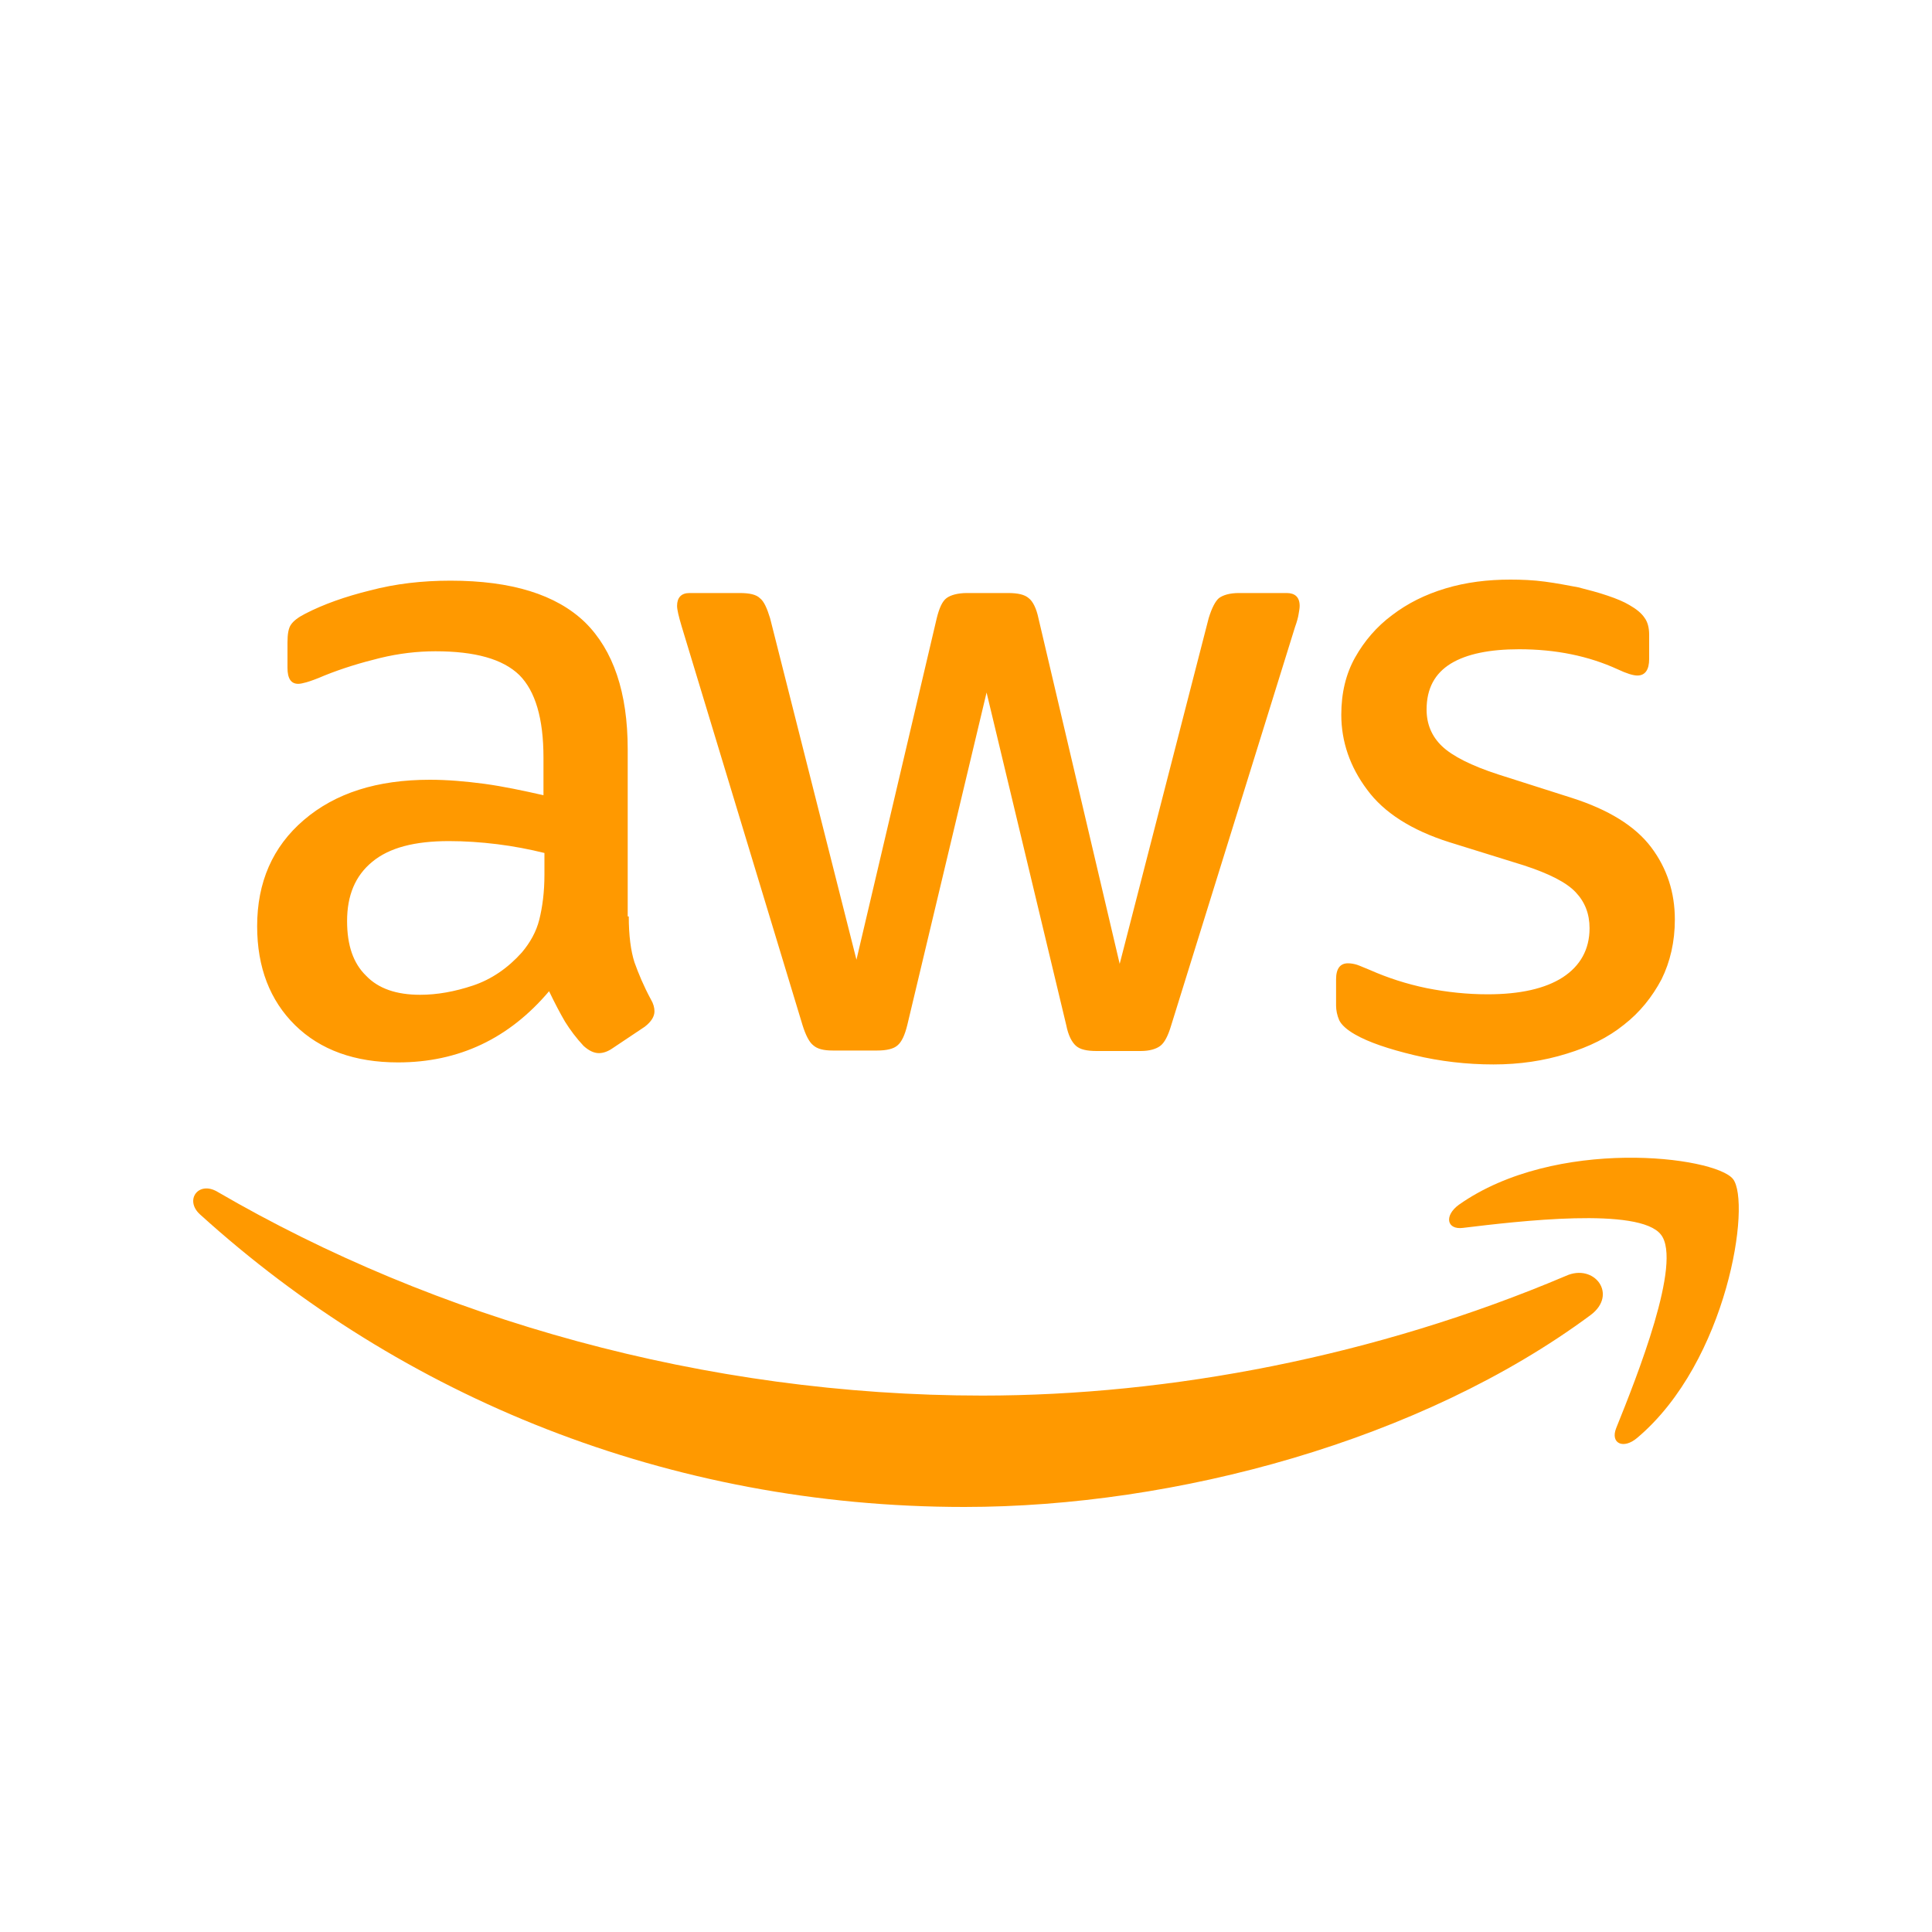
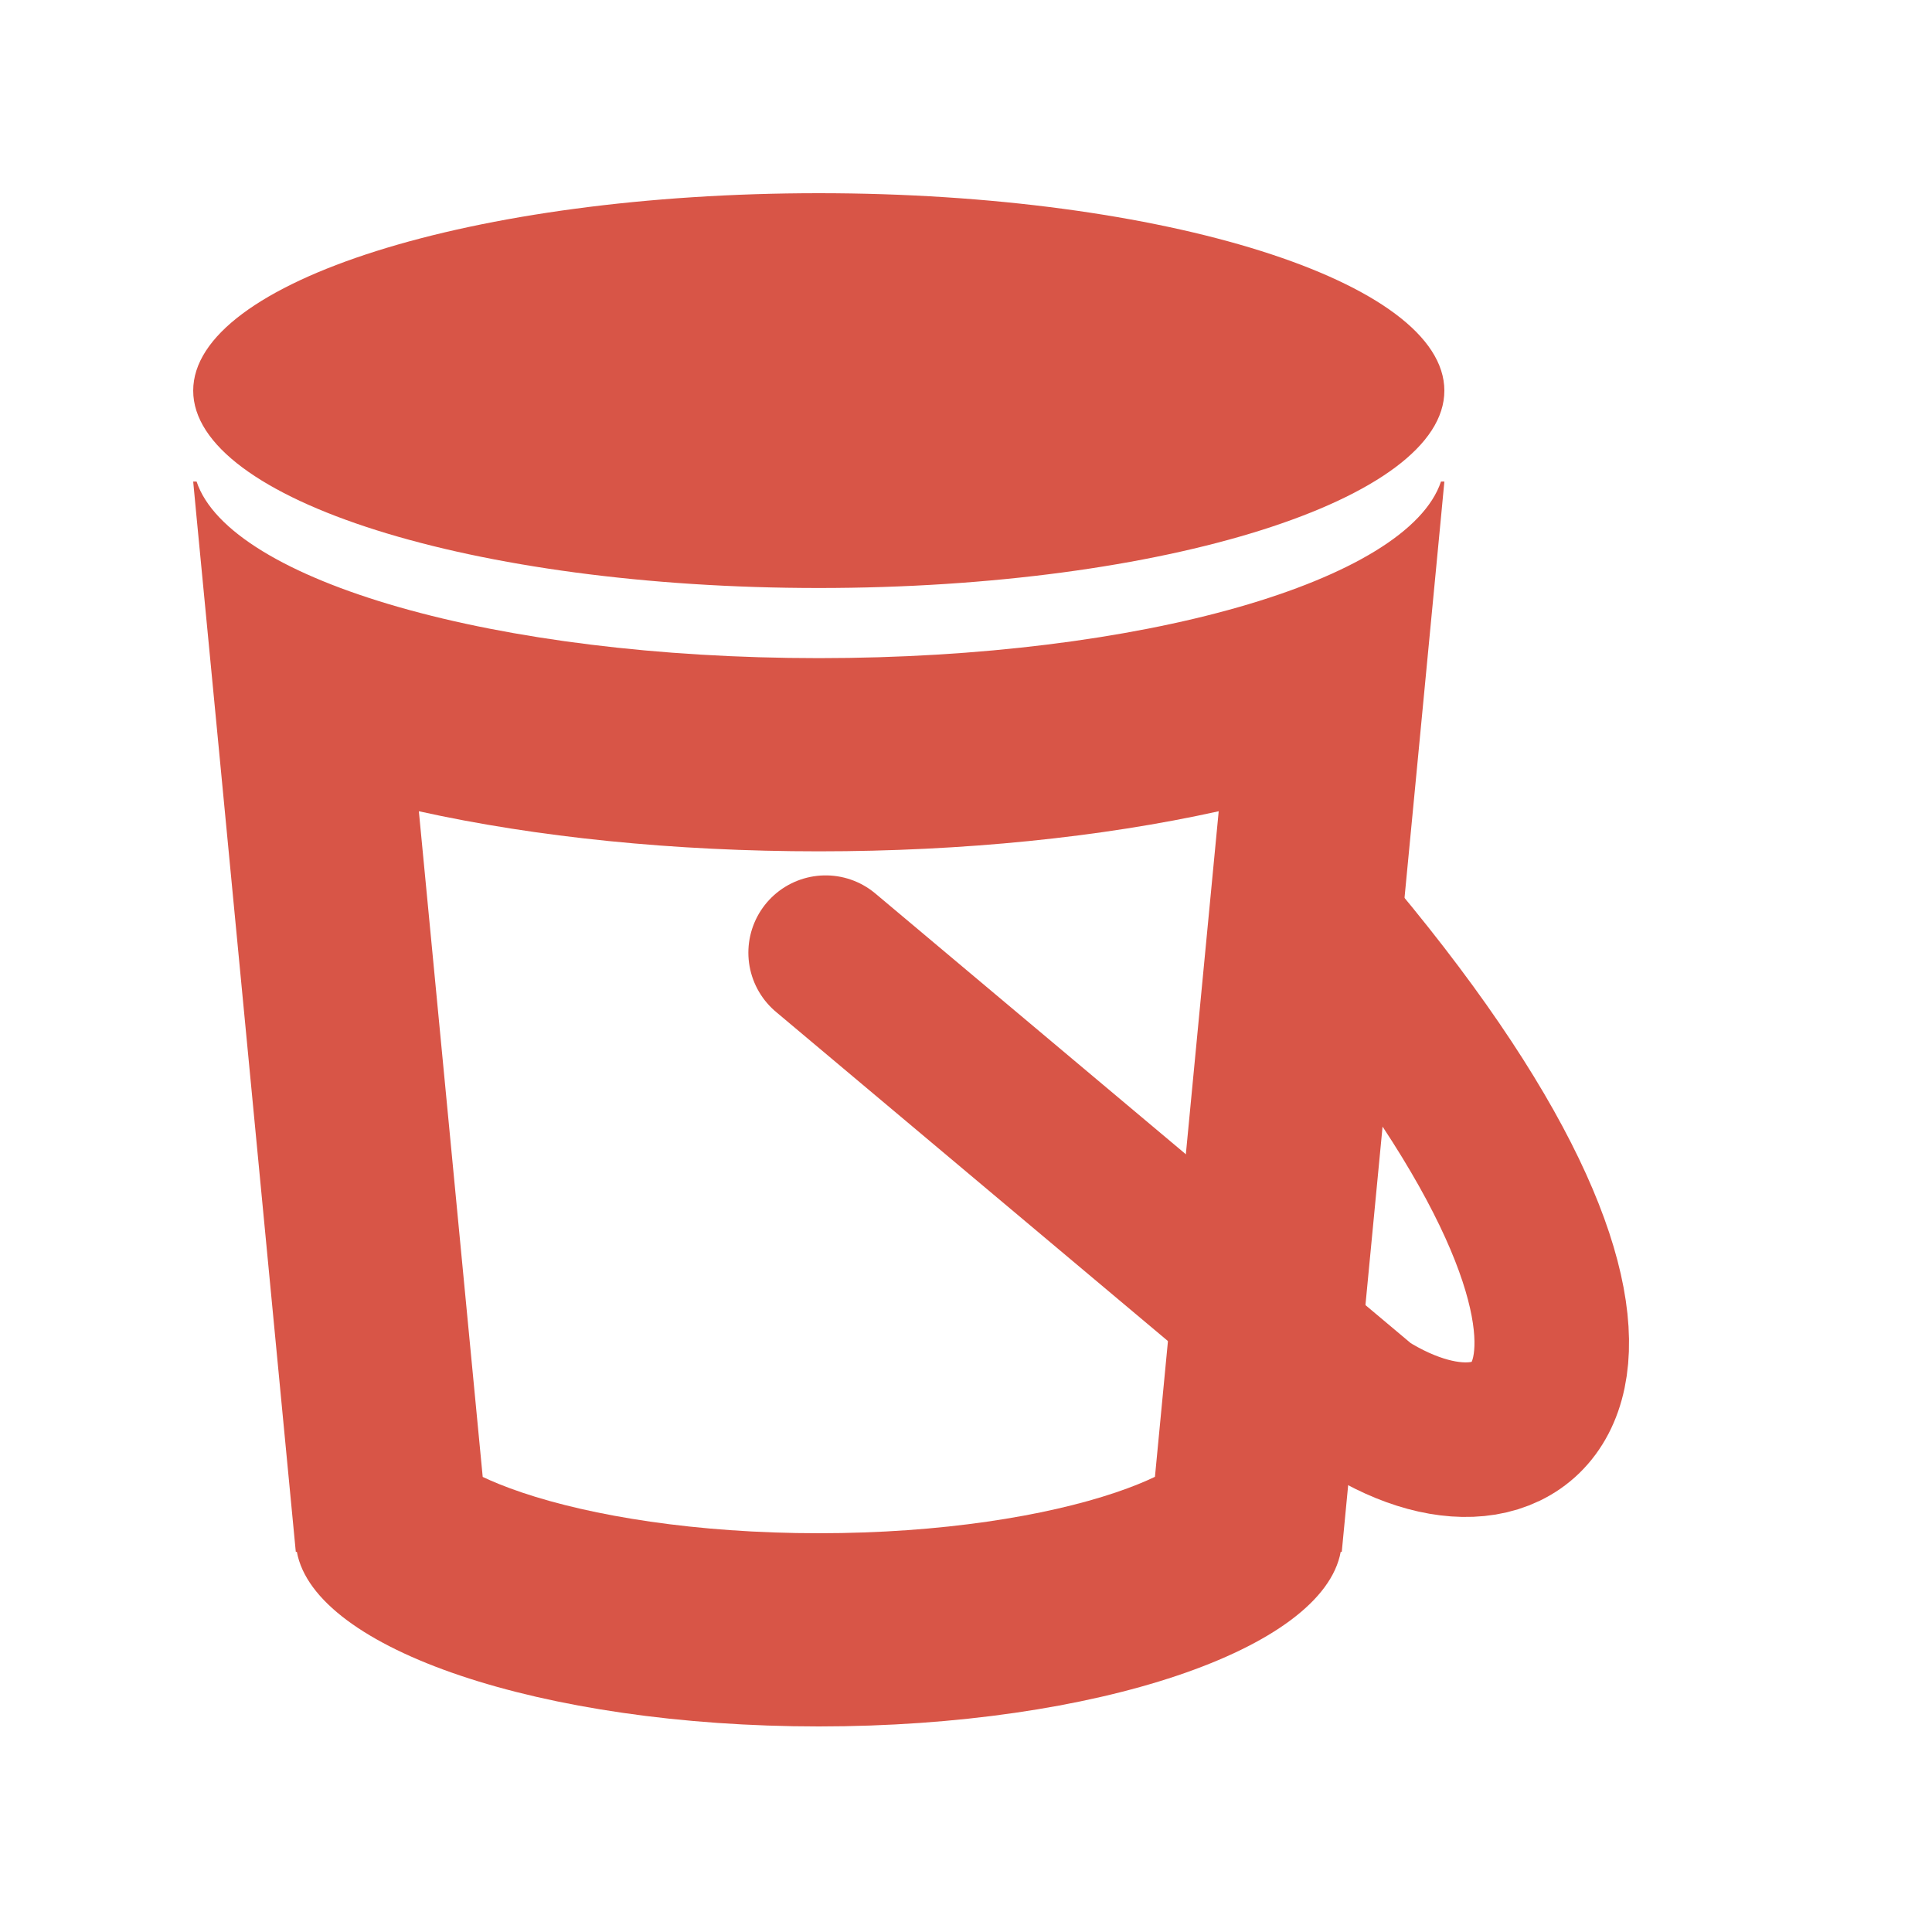
<svg xmlns="http://www.w3.org/2000/svg" width="20" height="20" viewBox="0 0 20 20" fill="none">
-   <path d="M6.509 9.487C6.509 9.684 6.53 9.844 6.568 9.962C6.61 10.079 6.663 10.207 6.738 10.346C6.764 10.389 6.775 10.432 6.775 10.469C6.775 10.522 6.743 10.576 6.674 10.629L6.339 10.853C6.291 10.886 6.243 10.902 6.2 10.902C6.147 10.902 6.094 10.875 6.041 10.827C5.966 10.747 5.902 10.661 5.849 10.576C5.796 10.485 5.743 10.384 5.684 10.261C5.269 10.752 4.748 10.998 4.12 10.998C3.673 10.998 3.316 10.869 3.055 10.613C2.795 10.357 2.662 10.015 2.662 9.588C2.662 9.134 2.821 8.766 3.146 8.488C3.471 8.21 3.902 8.072 4.45 8.072C4.631 8.072 4.817 8.088 5.014 8.114C5.211 8.141 5.413 8.184 5.626 8.232V7.842C5.626 7.436 5.541 7.153 5.376 6.988C5.205 6.822 4.918 6.742 4.508 6.742C4.322 6.742 4.13 6.764 3.933 6.812C3.737 6.86 3.545 6.918 3.359 6.993C3.274 7.03 3.21 7.052 3.172 7.063C3.135 7.073 3.109 7.079 3.087 7.079C3.013 7.079 2.976 7.025 2.976 6.913V6.651C2.976 6.566 2.986 6.502 3.013 6.465C3.039 6.427 3.087 6.39 3.162 6.352C3.348 6.256 3.572 6.176 3.832 6.112C4.093 6.043 4.37 6.011 4.663 6.011C5.296 6.011 5.759 6.155 6.057 6.443C6.349 6.731 6.498 7.169 6.498 7.757V9.487H6.509ZM4.349 10.298C4.524 10.298 4.705 10.266 4.897 10.202C5.088 10.138 5.258 10.021 5.402 9.86C5.487 9.759 5.551 9.647 5.583 9.519C5.615 9.39 5.636 9.236 5.636 9.054V8.83C5.482 8.792 5.317 8.76 5.147 8.739C4.976 8.718 4.811 8.707 4.647 8.707C4.29 8.707 4.029 8.776 3.854 8.921C3.678 9.065 3.593 9.268 3.593 9.535C3.593 9.786 3.657 9.972 3.79 10.101C3.917 10.234 4.104 10.298 4.349 10.298ZM8.622 10.875C8.526 10.875 8.462 10.859 8.419 10.821C8.377 10.789 8.34 10.715 8.308 10.613L7.057 6.486C7.025 6.379 7.009 6.31 7.009 6.272C7.009 6.187 7.052 6.139 7.137 6.139H7.658C7.76 6.139 7.829 6.155 7.866 6.192C7.909 6.224 7.941 6.299 7.972 6.4L8.866 9.935L9.697 6.4C9.723 6.294 9.755 6.224 9.798 6.192C9.84 6.16 9.915 6.139 10.011 6.139H10.436C10.537 6.139 10.607 6.155 10.649 6.192C10.692 6.224 10.729 6.299 10.75 6.4L11.591 9.978L12.512 6.4C12.544 6.294 12.581 6.224 12.618 6.192C12.661 6.16 12.73 6.139 12.826 6.139H13.32C13.406 6.139 13.454 6.182 13.454 6.272C13.454 6.299 13.448 6.326 13.443 6.358C13.438 6.39 13.427 6.433 13.406 6.491L12.123 10.618C12.091 10.725 12.054 10.795 12.011 10.827C11.969 10.859 11.9 10.88 11.809 10.88H11.352C11.251 10.88 11.181 10.864 11.139 10.827C11.096 10.789 11.059 10.72 11.038 10.613L10.213 7.169L9.393 10.608C9.367 10.715 9.335 10.784 9.292 10.821C9.25 10.859 9.175 10.875 9.079 10.875H8.622ZM15.46 11.019C15.183 11.019 14.906 10.987 14.64 10.923C14.374 10.859 14.167 10.789 14.028 10.709C13.943 10.661 13.885 10.608 13.863 10.56C13.842 10.512 13.831 10.458 13.831 10.41V10.138C13.831 10.026 13.874 9.972 13.954 9.972C13.986 9.972 14.018 9.978 14.05 9.988C14.082 9.999 14.129 10.021 14.183 10.042C14.364 10.122 14.56 10.186 14.768 10.229C14.981 10.271 15.188 10.293 15.401 10.293C15.736 10.293 15.997 10.234 16.178 10.117C16.359 9.999 16.455 9.828 16.455 9.609C16.455 9.46 16.407 9.337 16.311 9.236C16.215 9.134 16.035 9.043 15.774 8.958L15.002 8.718C14.614 8.595 14.326 8.413 14.151 8.173C13.975 7.938 13.885 7.677 13.885 7.399C13.885 7.175 13.932 6.977 14.028 6.806C14.124 6.635 14.252 6.486 14.411 6.368C14.571 6.246 14.752 6.155 14.965 6.091C15.178 6.027 15.401 6 15.635 6C15.752 6 15.875 6.005 15.992 6.021C16.114 6.037 16.226 6.059 16.338 6.08C16.444 6.107 16.545 6.133 16.641 6.166C16.737 6.198 16.811 6.23 16.865 6.262C16.939 6.304 16.992 6.347 17.024 6.395C17.056 6.438 17.072 6.497 17.072 6.571V6.822C17.072 6.934 17.03 6.993 16.95 6.993C16.907 6.993 16.838 6.972 16.747 6.929C16.444 6.79 16.104 6.721 15.726 6.721C15.422 6.721 15.183 6.769 15.018 6.87C14.853 6.972 14.768 7.127 14.768 7.346C14.768 7.495 14.821 7.623 14.928 7.725C15.034 7.826 15.231 7.927 15.513 8.018L16.269 8.259C16.652 8.381 16.928 8.552 17.093 8.771C17.258 8.99 17.338 9.241 17.338 9.519C17.338 9.748 17.29 9.956 17.2 10.138C17.104 10.319 16.976 10.48 16.811 10.608C16.646 10.741 16.45 10.837 16.221 10.907C15.981 10.982 15.731 11.019 15.46 11.019Z" fill="#FF9900" />
-   <path fill-rule="evenodd" clip-rule="evenodd" d="M16.465 13.614C14.715 14.911 12.171 15.6 9.984 15.6C6.919 15.6 4.157 14.463 2.071 12.572C1.906 12.423 2.055 12.22 2.252 12.338C4.508 13.651 7.291 14.447 10.17 14.447C12.113 14.447 14.246 14.041 16.21 13.208C16.503 13.074 16.753 13.4 16.465 13.614Z" fill="#FF9900" />
-   <path fill-rule="evenodd" clip-rule="evenodd" d="M17.194 12.781C16.971 12.492 15.715 12.642 15.145 12.711C14.975 12.733 14.948 12.583 15.103 12.471C16.103 11.766 17.747 11.969 17.939 12.204C18.131 12.444 17.886 14.094 16.949 14.884C16.806 15.007 16.667 14.943 16.731 14.783C16.944 14.255 17.418 13.064 17.194 12.781Z" fill="#FF9900" />
+   <path fill-rule="evenodd" clip-rule="evenodd" d="M8.476 6.087C12.053 6.087 14.952 5.172 14.952 4.044C14.952 2.915 12.053 2 8.476 2C4.899 2 2 2.915 2 4.044C2 5.172 4.899 6.087 8.476 6.087ZM8.476 17.872C11.346 17.872 13.695 17.073 13.879 16.064H13.89L14.69 7.726L14.917 5.355L14.951 4.996L14.952 4.985H14.917C14.746 5.499 13.97 5.957 12.818 6.286C11.67 6.614 10.147 6.813 8.476 6.813C6.805 6.813 5.282 6.614 4.134 6.286C2.982 5.957 2.206 5.499 2.035 4.985H2L2.001 4.996L2.035 5.355L2.263 7.726L3.062 16.064H3.073C3.257 17.073 5.606 17.872 8.476 17.872ZM12.616 8.398L11.956 15.288C11.856 15.336 11.722 15.392 11.547 15.451C10.829 15.693 9.747 15.872 8.476 15.872C7.205 15.872 6.123 15.693 5.405 15.451C5.23 15.392 5.096 15.336 4.997 15.289L4.336 8.398C5.556 8.668 6.983 8.813 8.476 8.813C9.969 8.813 11.396 8.668 12.616 8.398Z" fill="#D85547" />
+   <path d="M8.547 9.862L14.135 14.555C15.899 15.668 17.538 14.133 13.829 9.691" stroke="#D85547" stroke-width="1.6" stroke-linecap="round" />
</svg>
